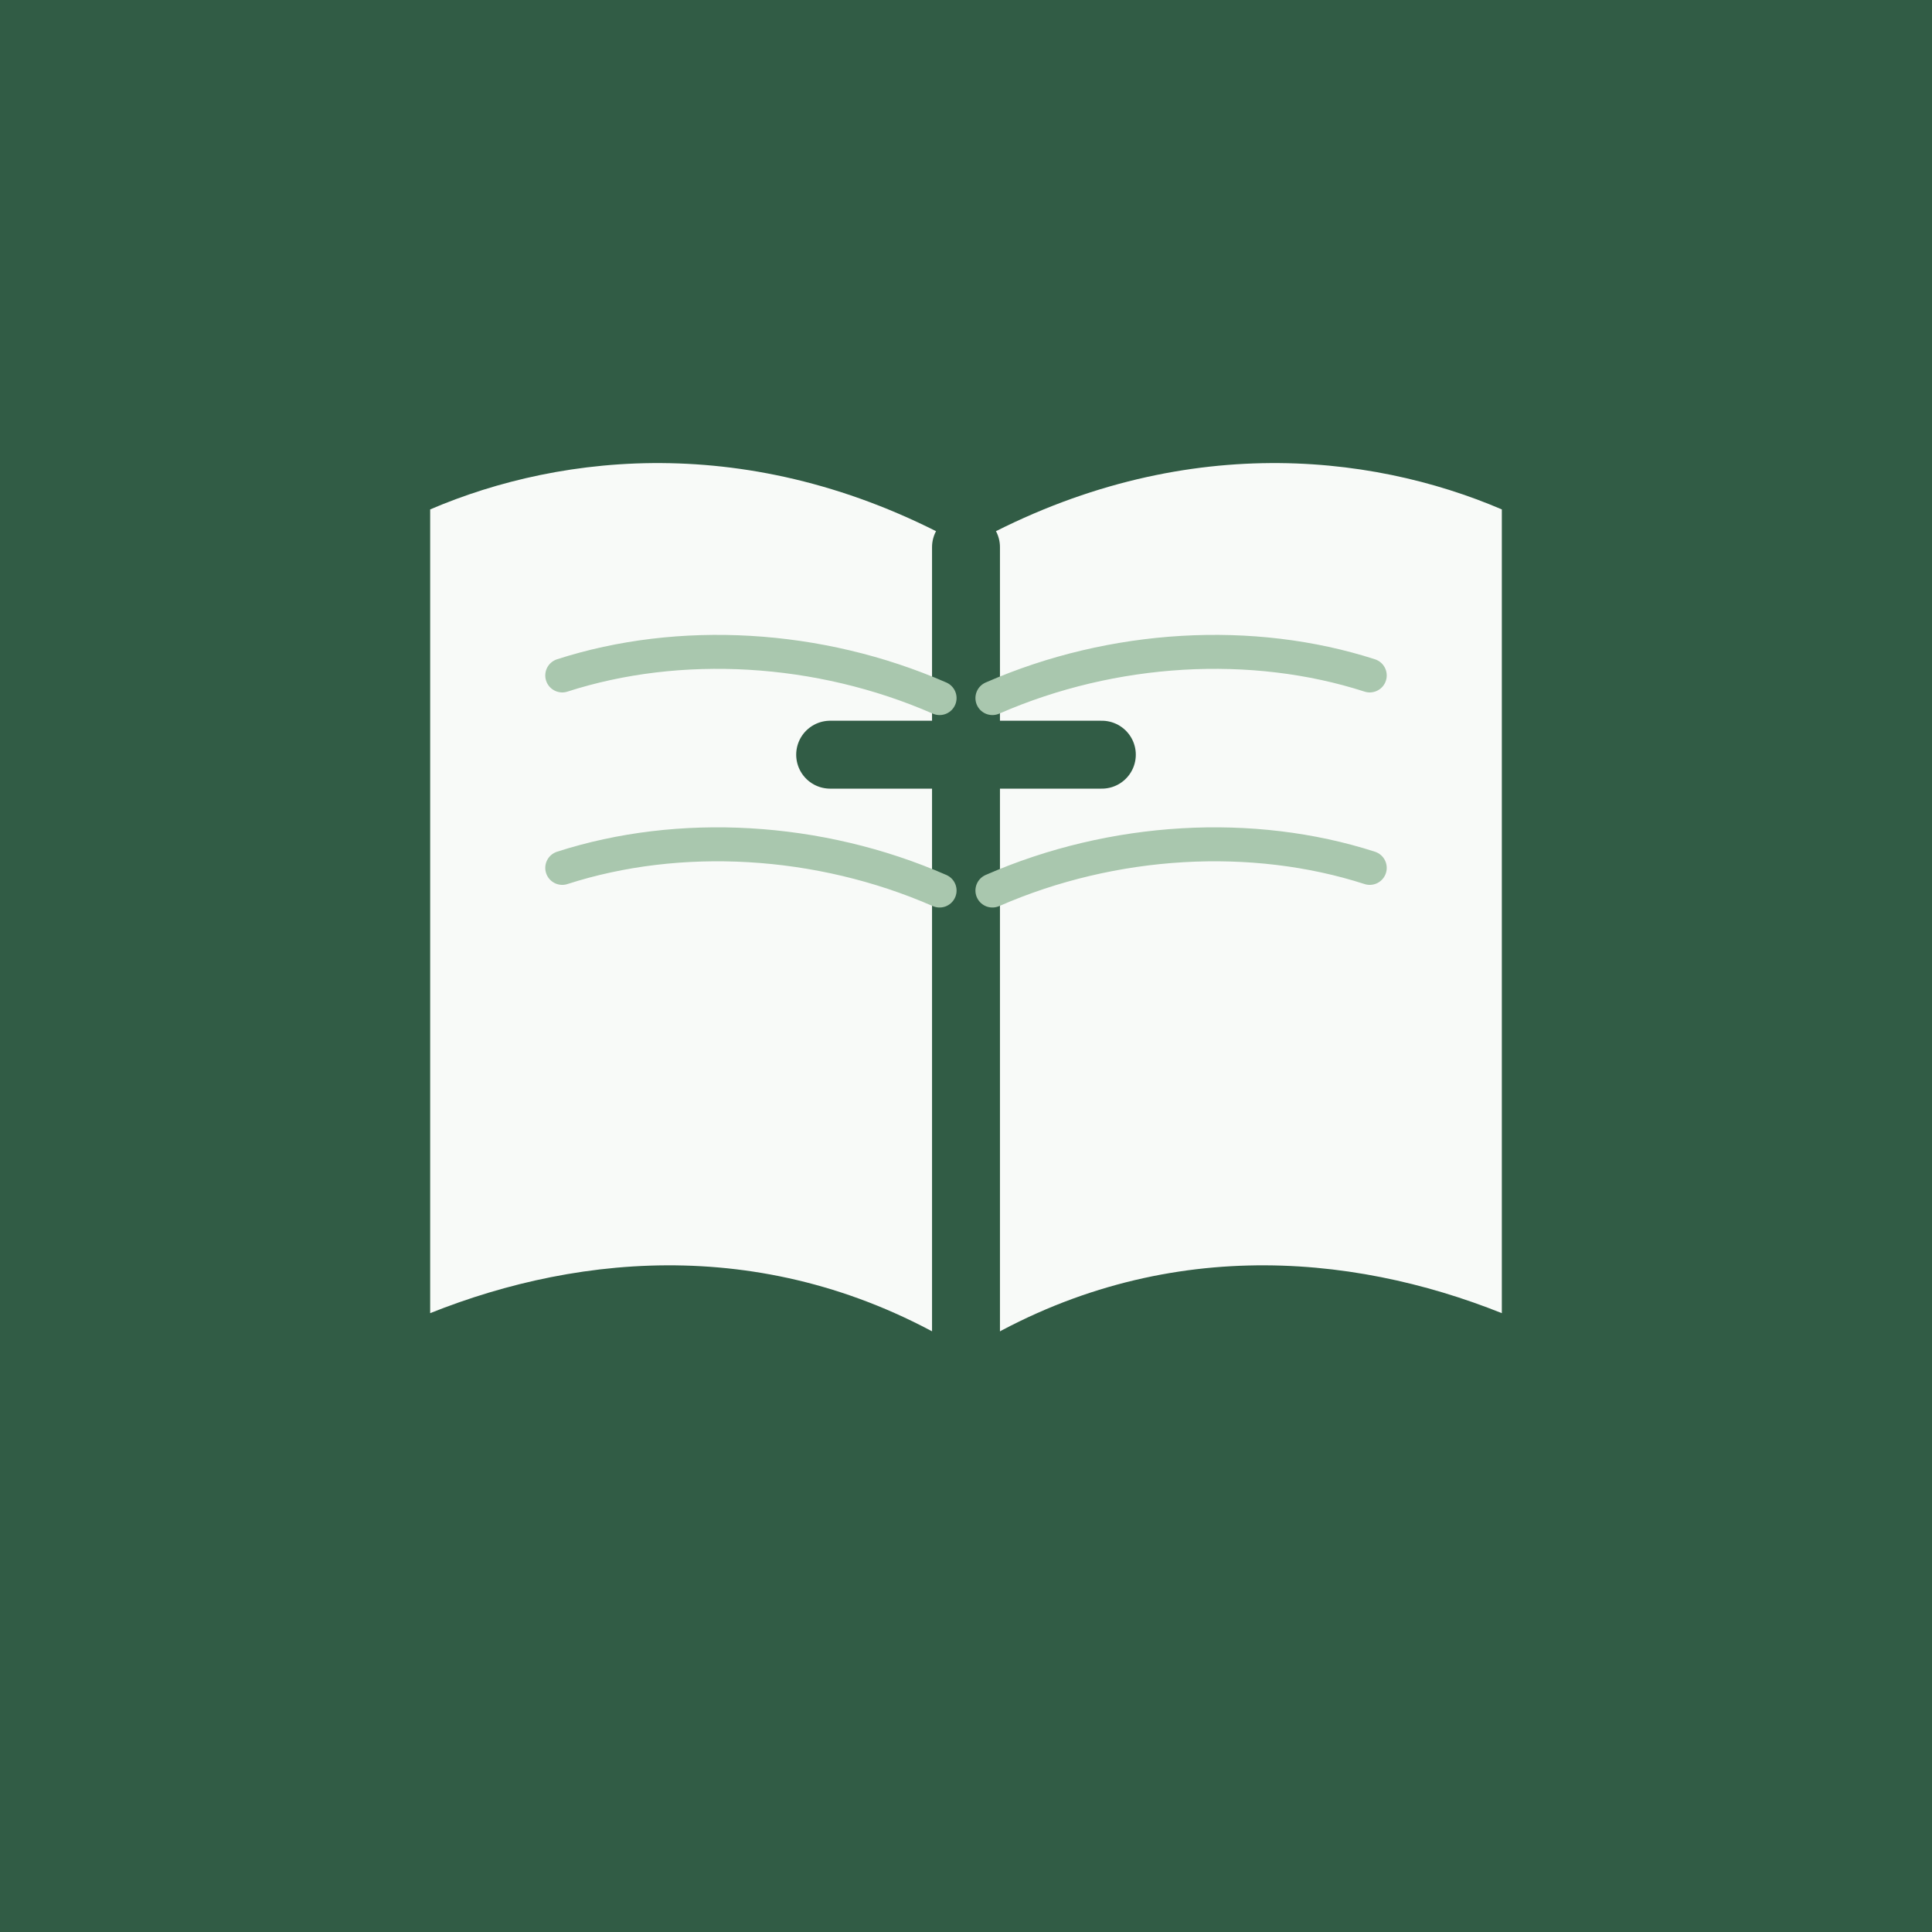
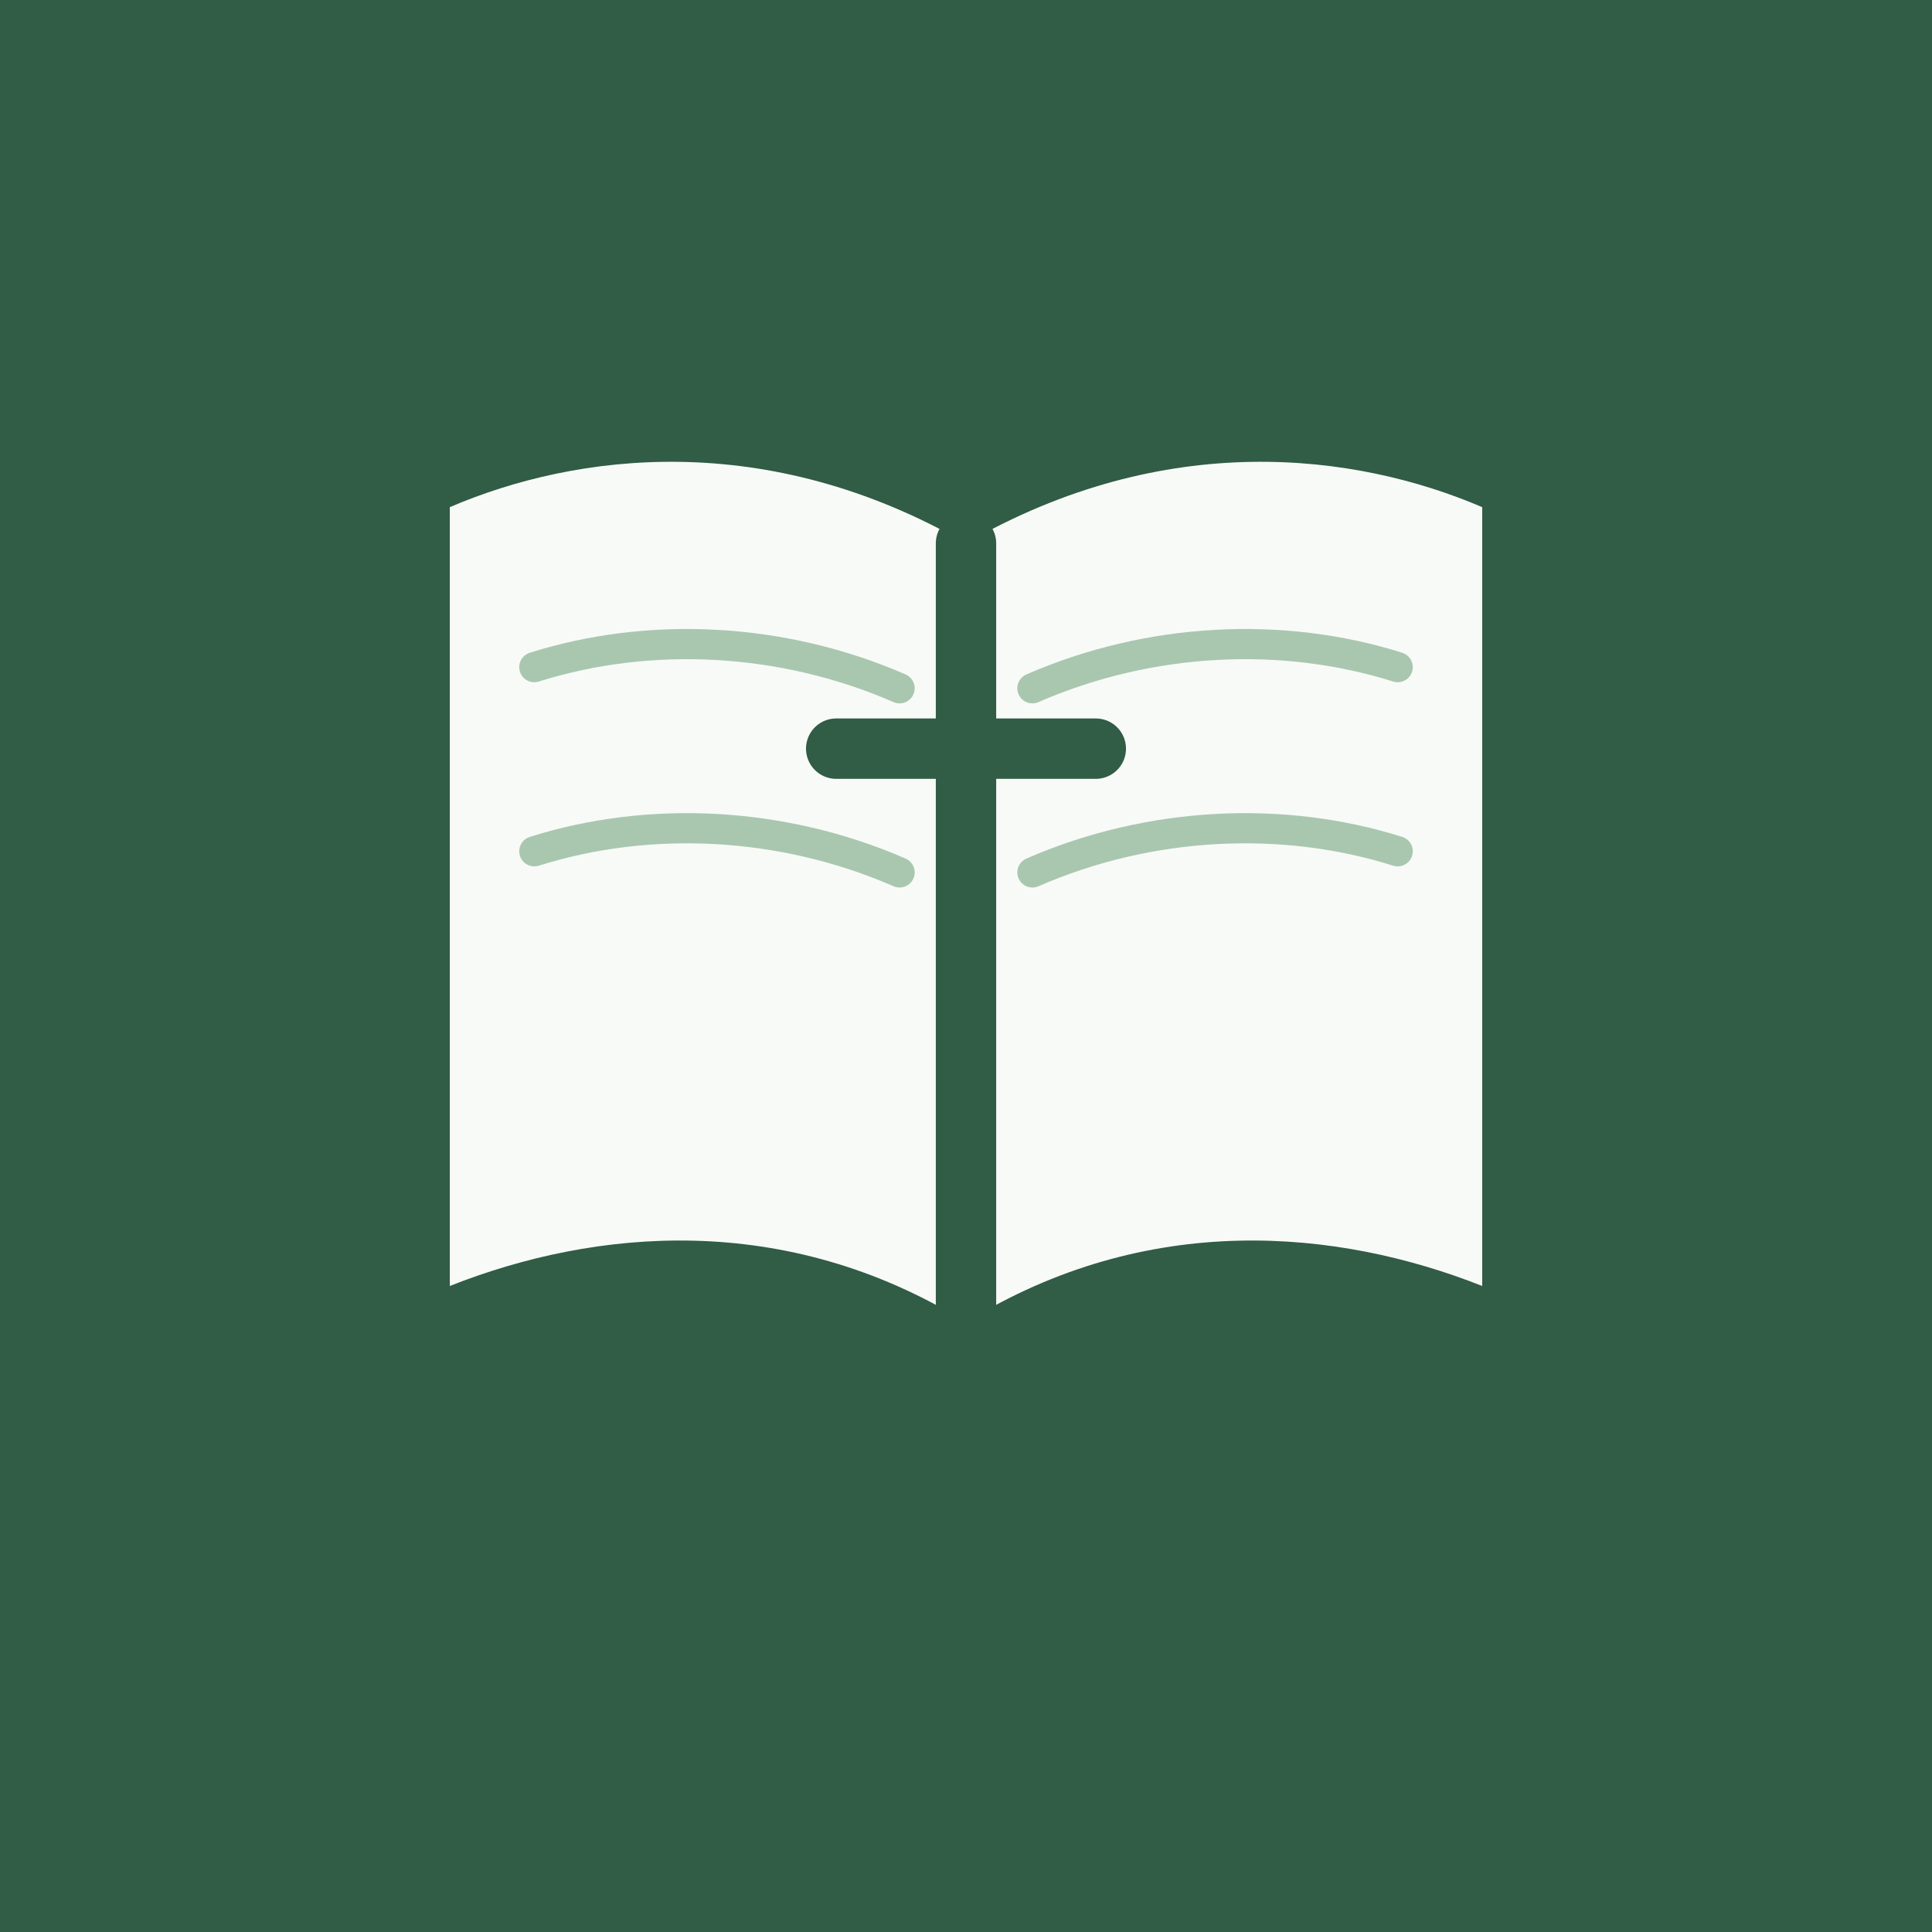
<svg xmlns="http://www.w3.org/2000/svg" viewBox="0 0 512 512">
  <rect width="512" height="512" fill="#315c45" />
-   <path d="M256 145c-55-31-107-25-142-10v213c40-16 92-21 142 10 50-31 102-26 142-10V135c-35-15-87-21-142 10Z" fill="#f8faf8" />
-   <path d="M256 145v213m-36-158h72m-36-36v72" fill="none" stroke="#315c45" stroke-linecap="round" stroke-linejoin="round" stroke-width="18" />
-   <path d="M149 179c31-10 68-8 100 6m114-6c-31-10-68-8-100 6M149 230c31-10 68-8 100 6m114-6c-31-10-68-8-100 6" fill="none" stroke="#a9c7ae" stroke-linecap="round" stroke-width="9" />
+   <g transform="translate(51.2 51.2) scale(0.8)">
+     <path d="M256 116c-66-38-129-30-171-12v258c48-19 111-25 171 12 60-37 123-31 171-12V104c-42-18-105-26-171 12Z" fill="#f8faf8" />
+     <path d="M256 116v258M213 184h86m-43-43v86" fill="none" stroke="#315c45" stroke-linecap="round" stroke-linejoin="round" stroke-width="20" />
+     <path d="M113 157c38-12 82-10 121 7m165-7c-38-12-82-10-121 7M113 218c38-12 82-10 121 7m165-7c-38-12-82-10-121 7" fill="none" stroke="#a9c7ae" stroke-linecap="round" stroke-width="10" />
+   </g>
</svg>
